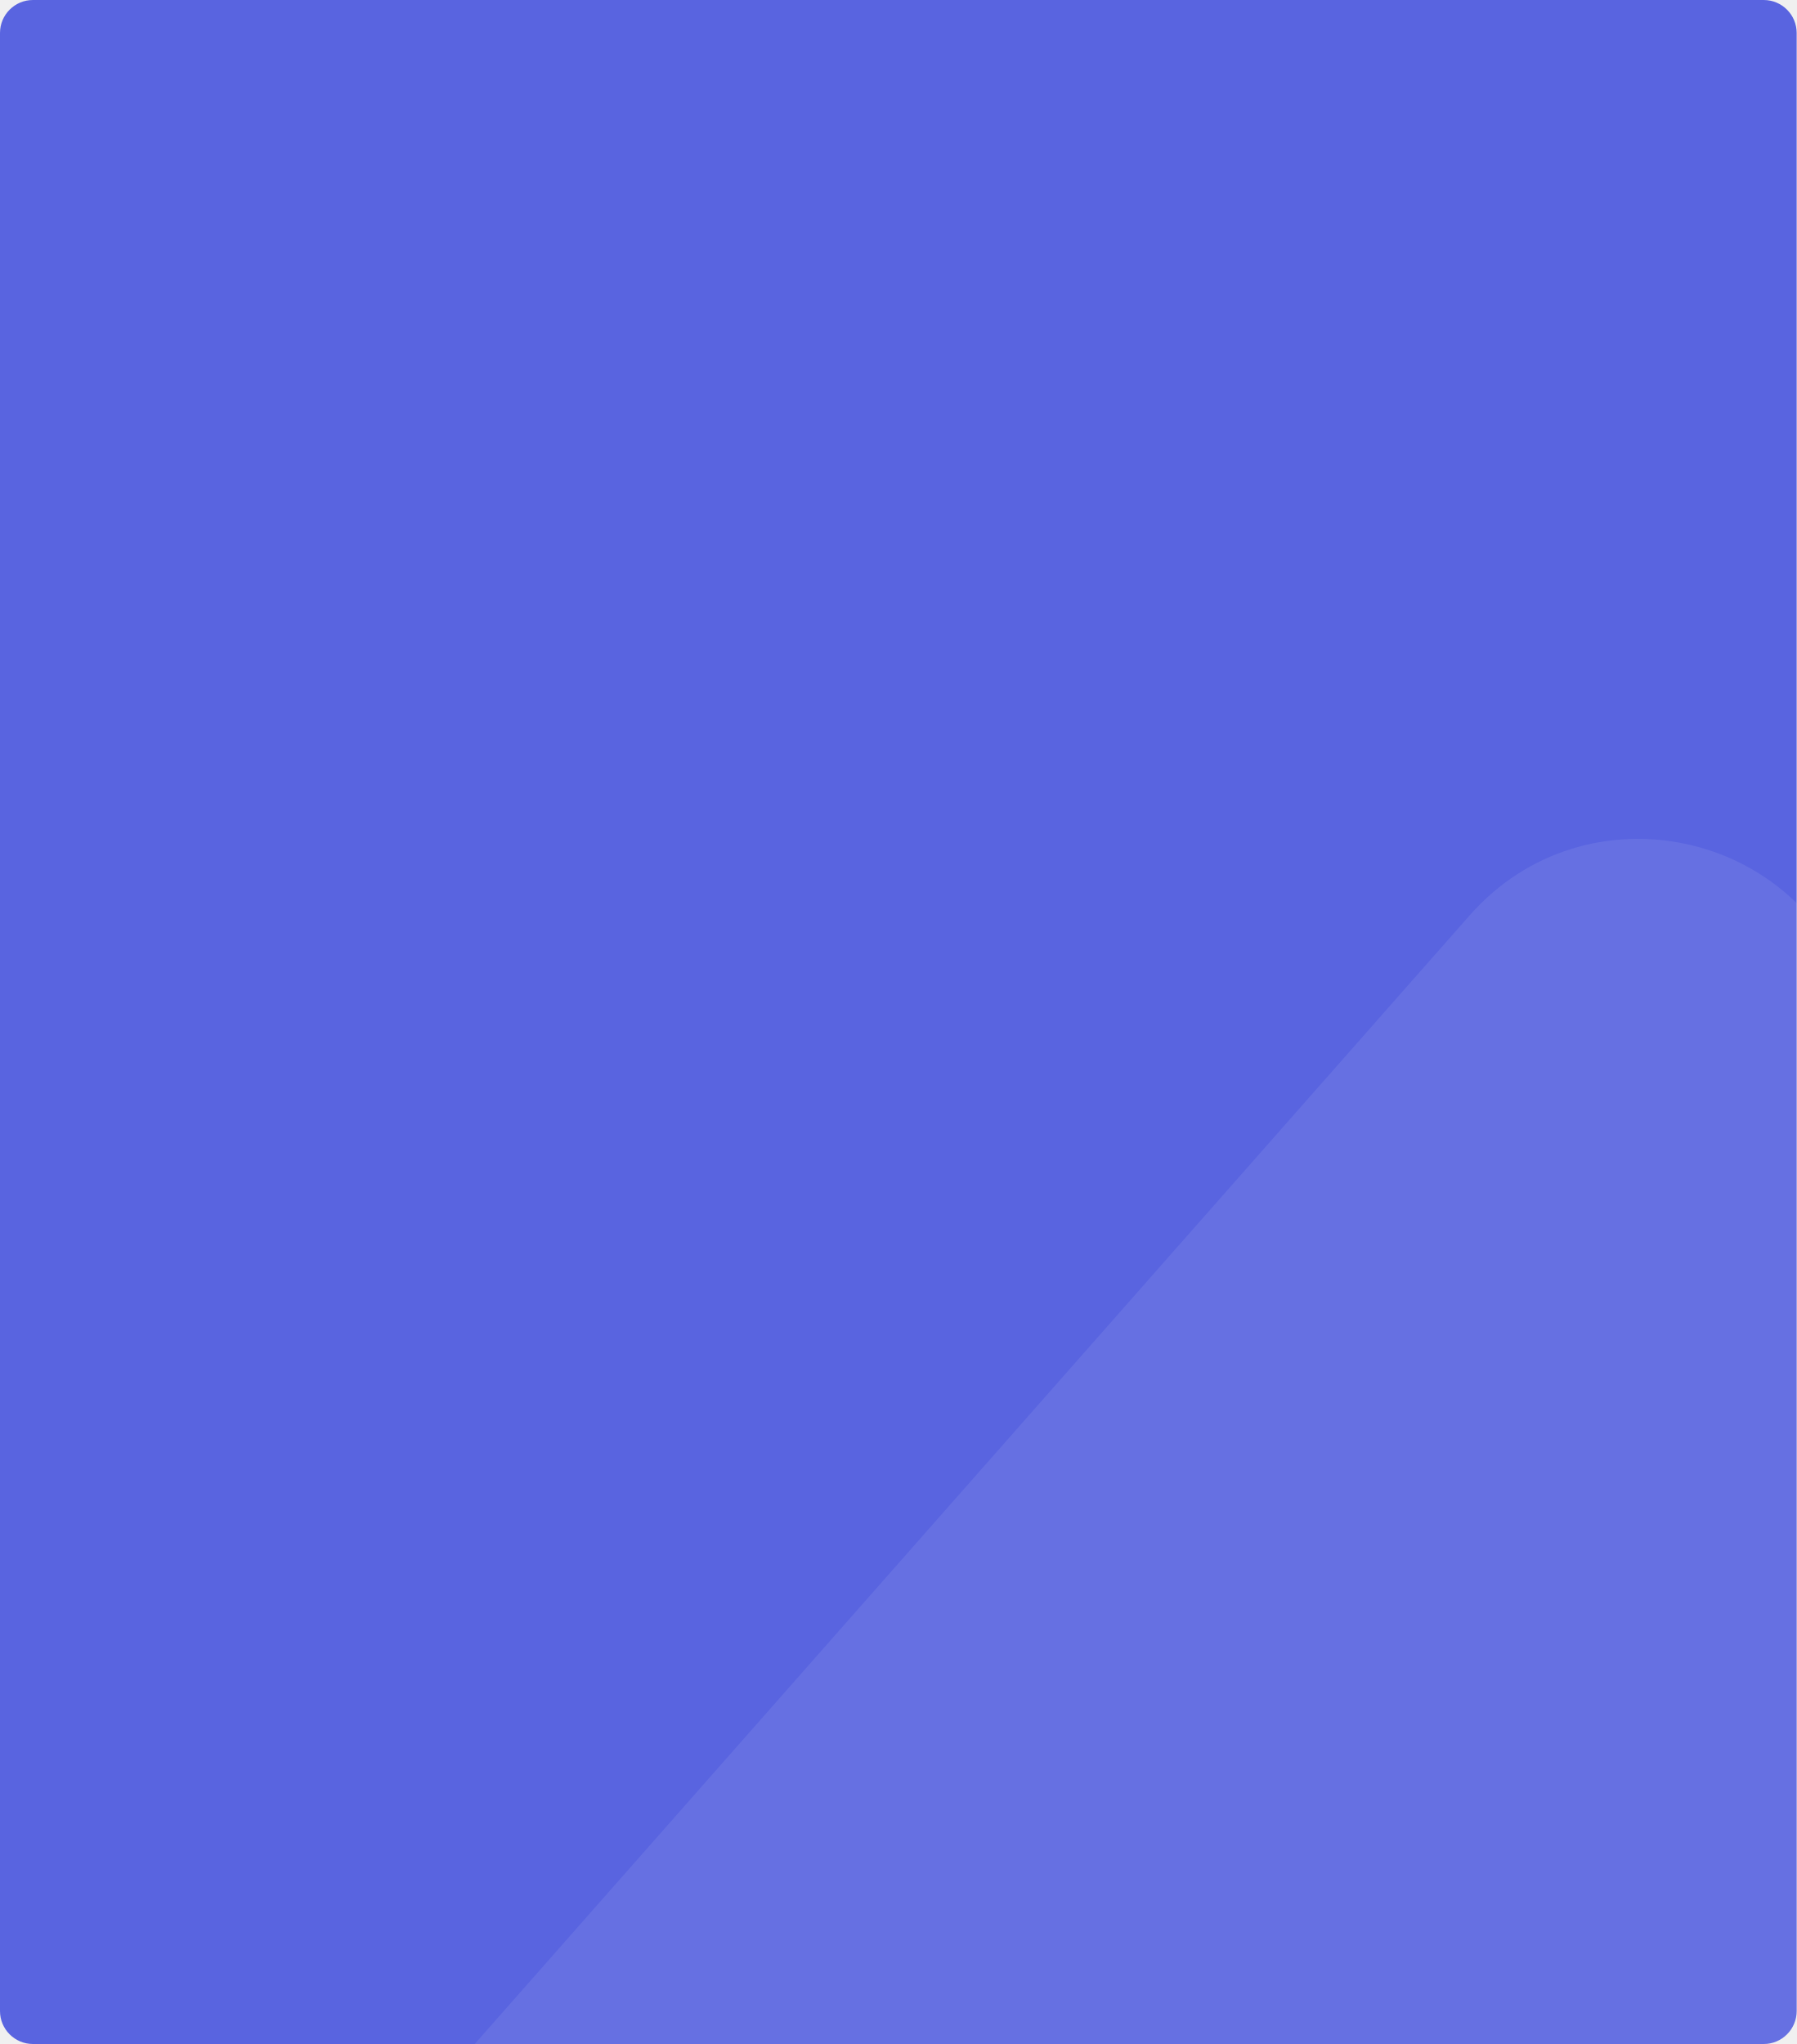
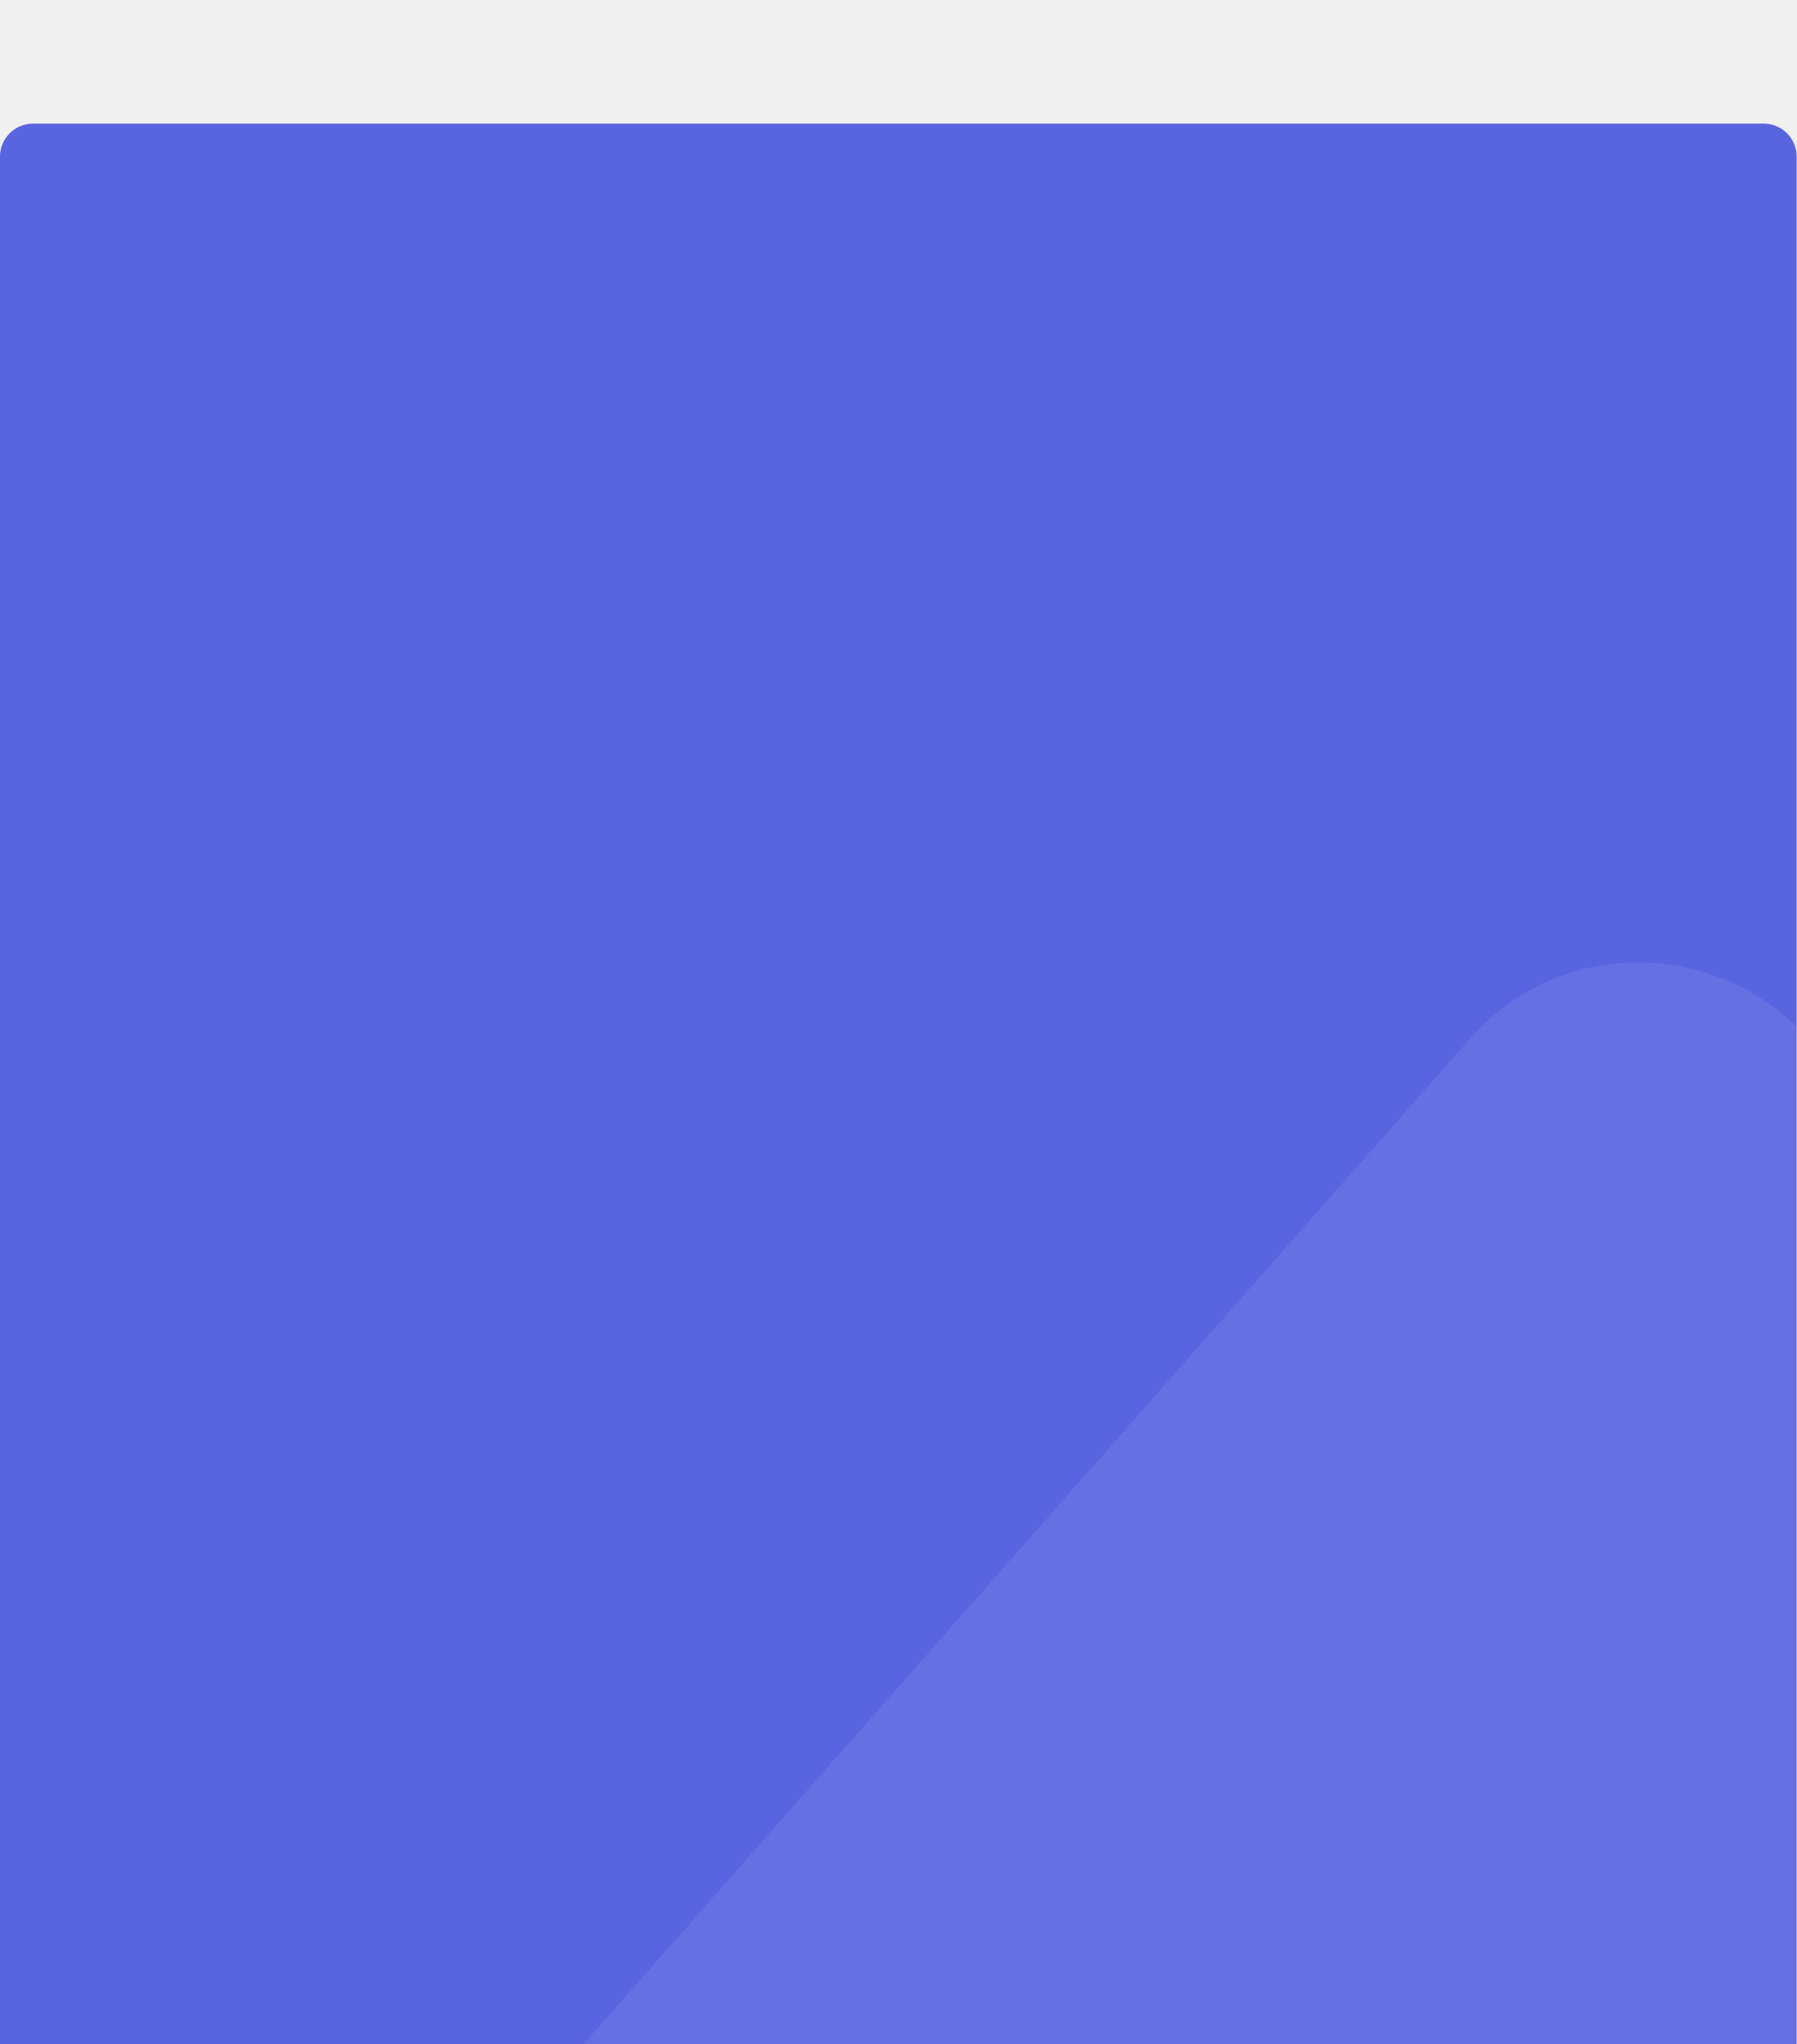
- <svg xmlns="http://www.w3.org/2000/svg" width="327" height="372" fill="none">
+ <svg xmlns="http://www.w3.org/2000/svg" width="327" height="372" fill="none" viewBox="0 0 327 327">
  <rect width="327" height="372" rx="6" fill="#5964E0" />
  <mask id="a" maskUnits="userSpaceOnUse" x="0" y="0" width="327" height="372">
    <rect width="327" height="372" rx="6" fill="#fff" />
  </mask>
  <g mask="url(#a)">
    <path opacity=".081" fill-rule="evenodd" clip-rule="evenodd" d="M267.502 166.576c21.126-23.963 60.326-15.63 69.879 14.853l114.118 364.163c9.381 29.936-16.963 58.887-47.649 52.364L37.362 520.057c-30.685-6.522-42.976-43.685-22.23-67.217l252.37-286.264z" fill="#fff" />
  </g>
</svg>
